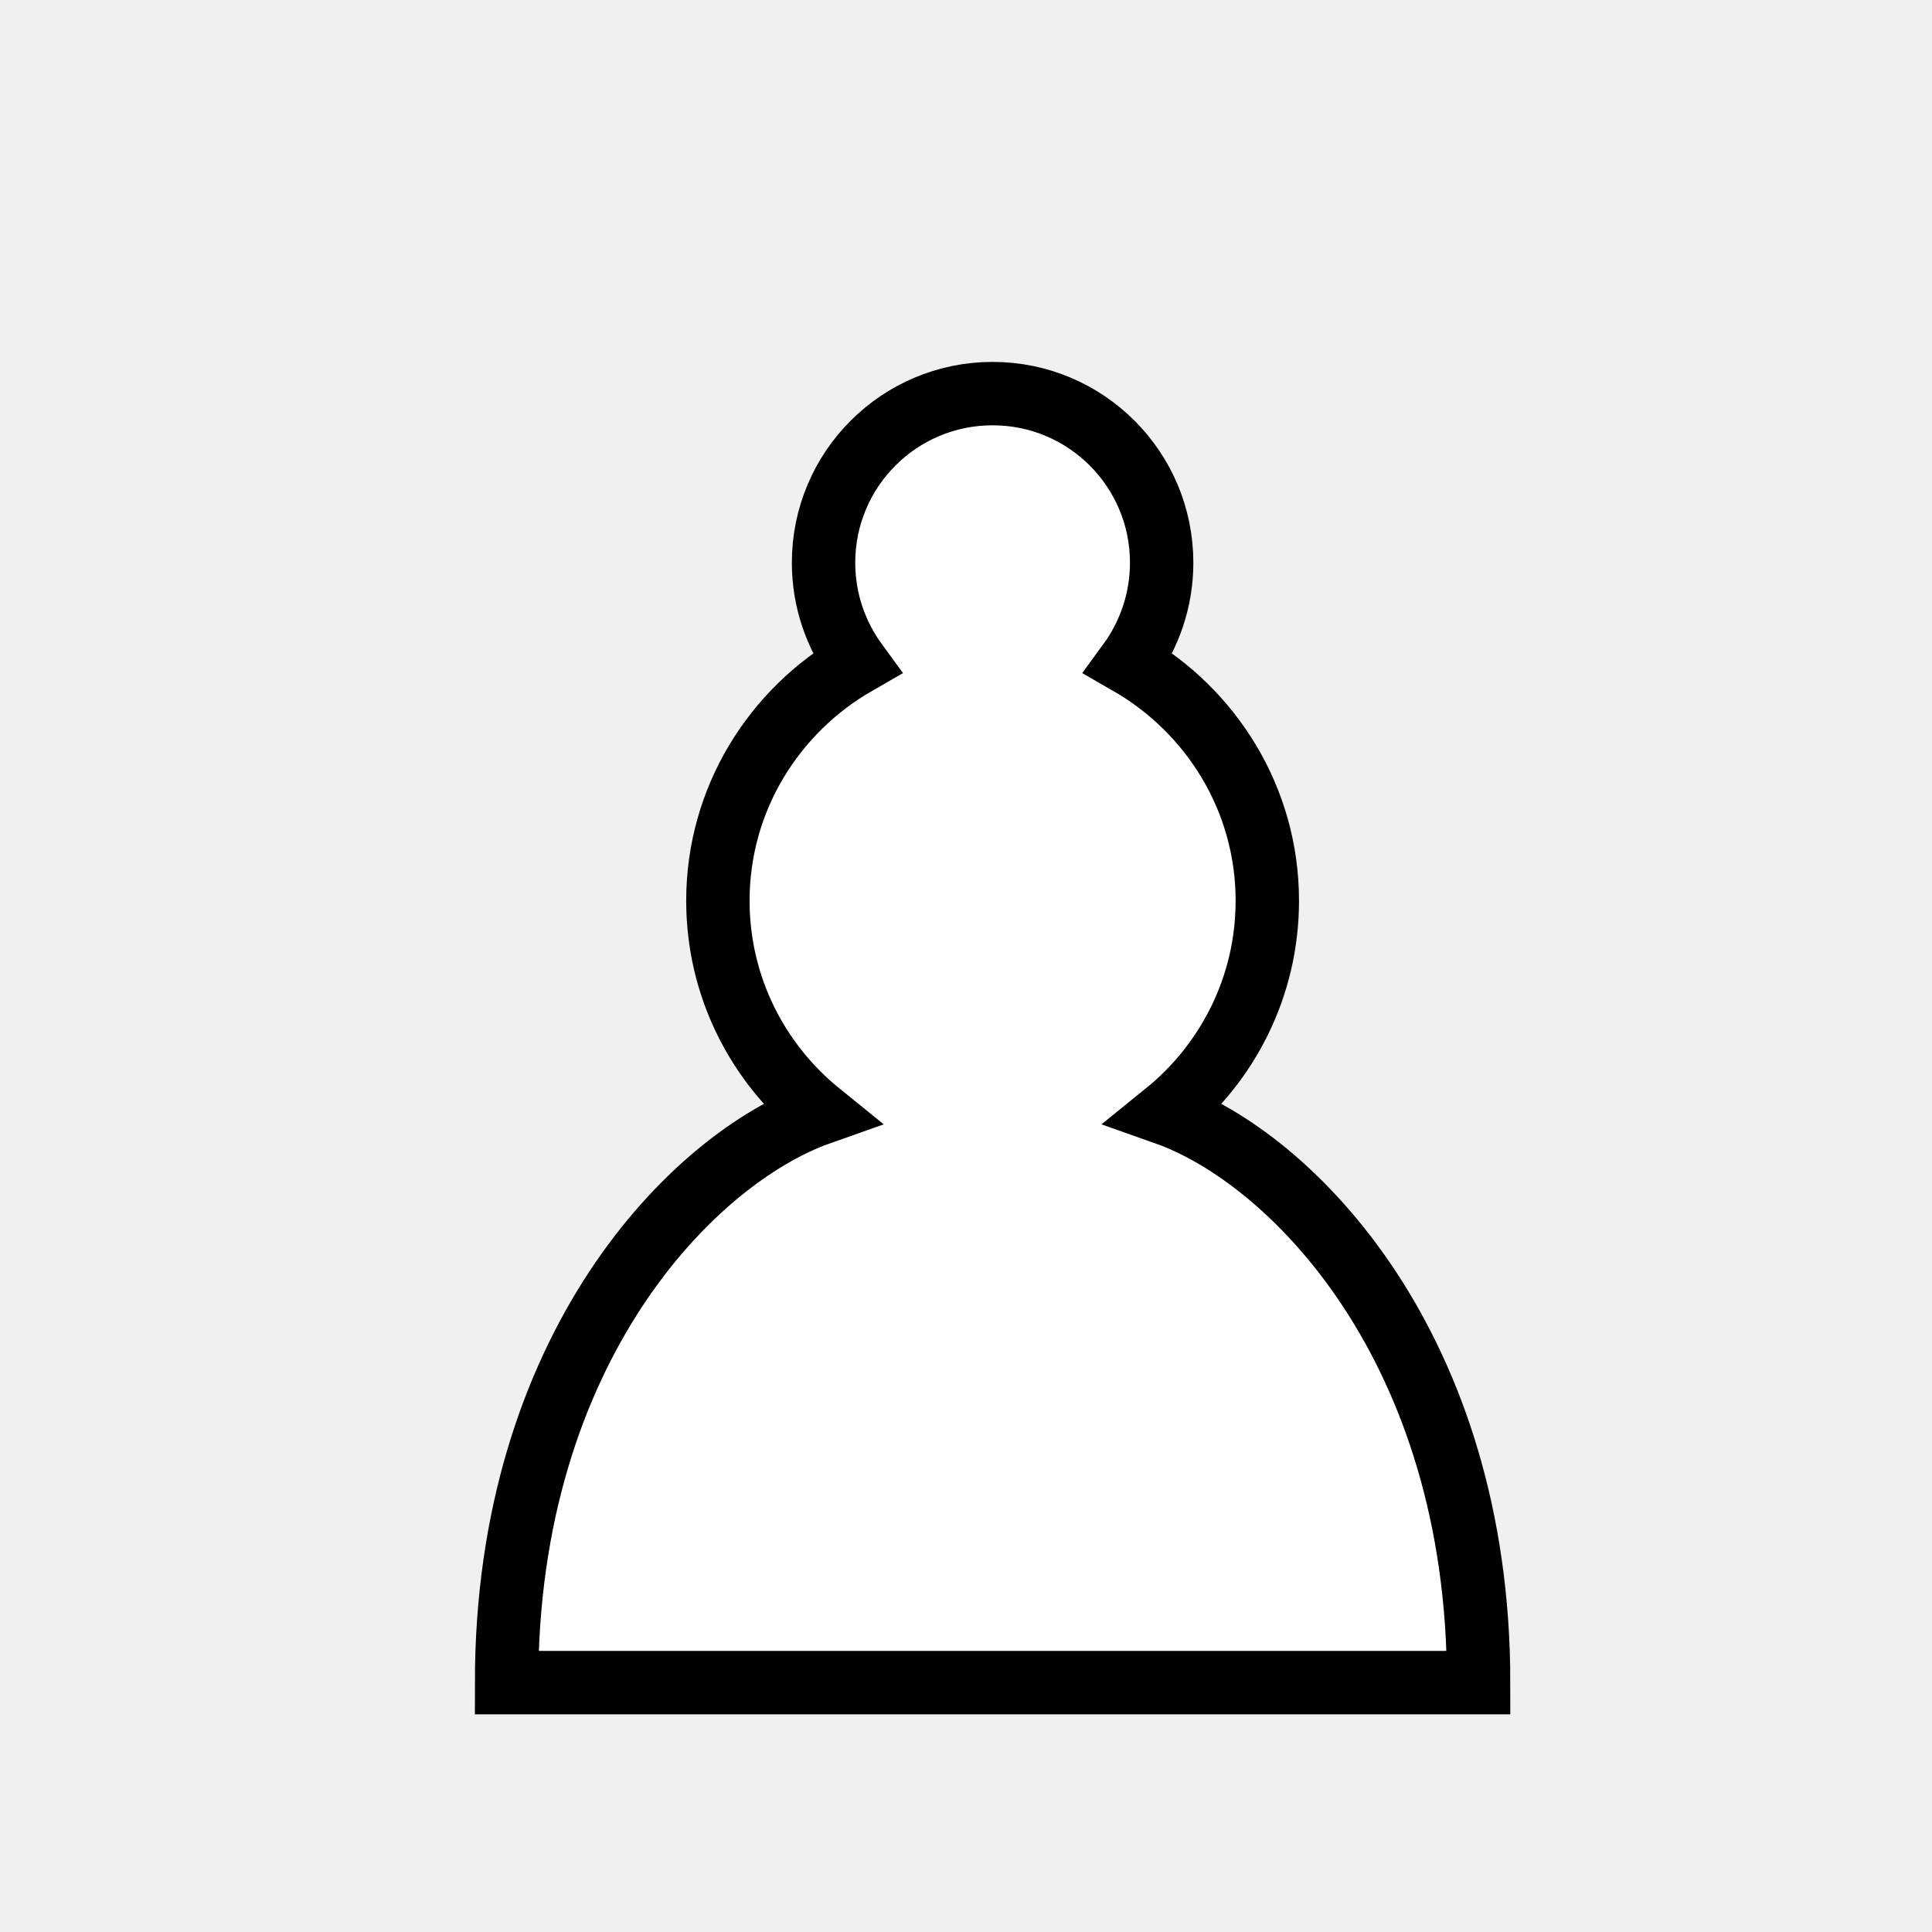
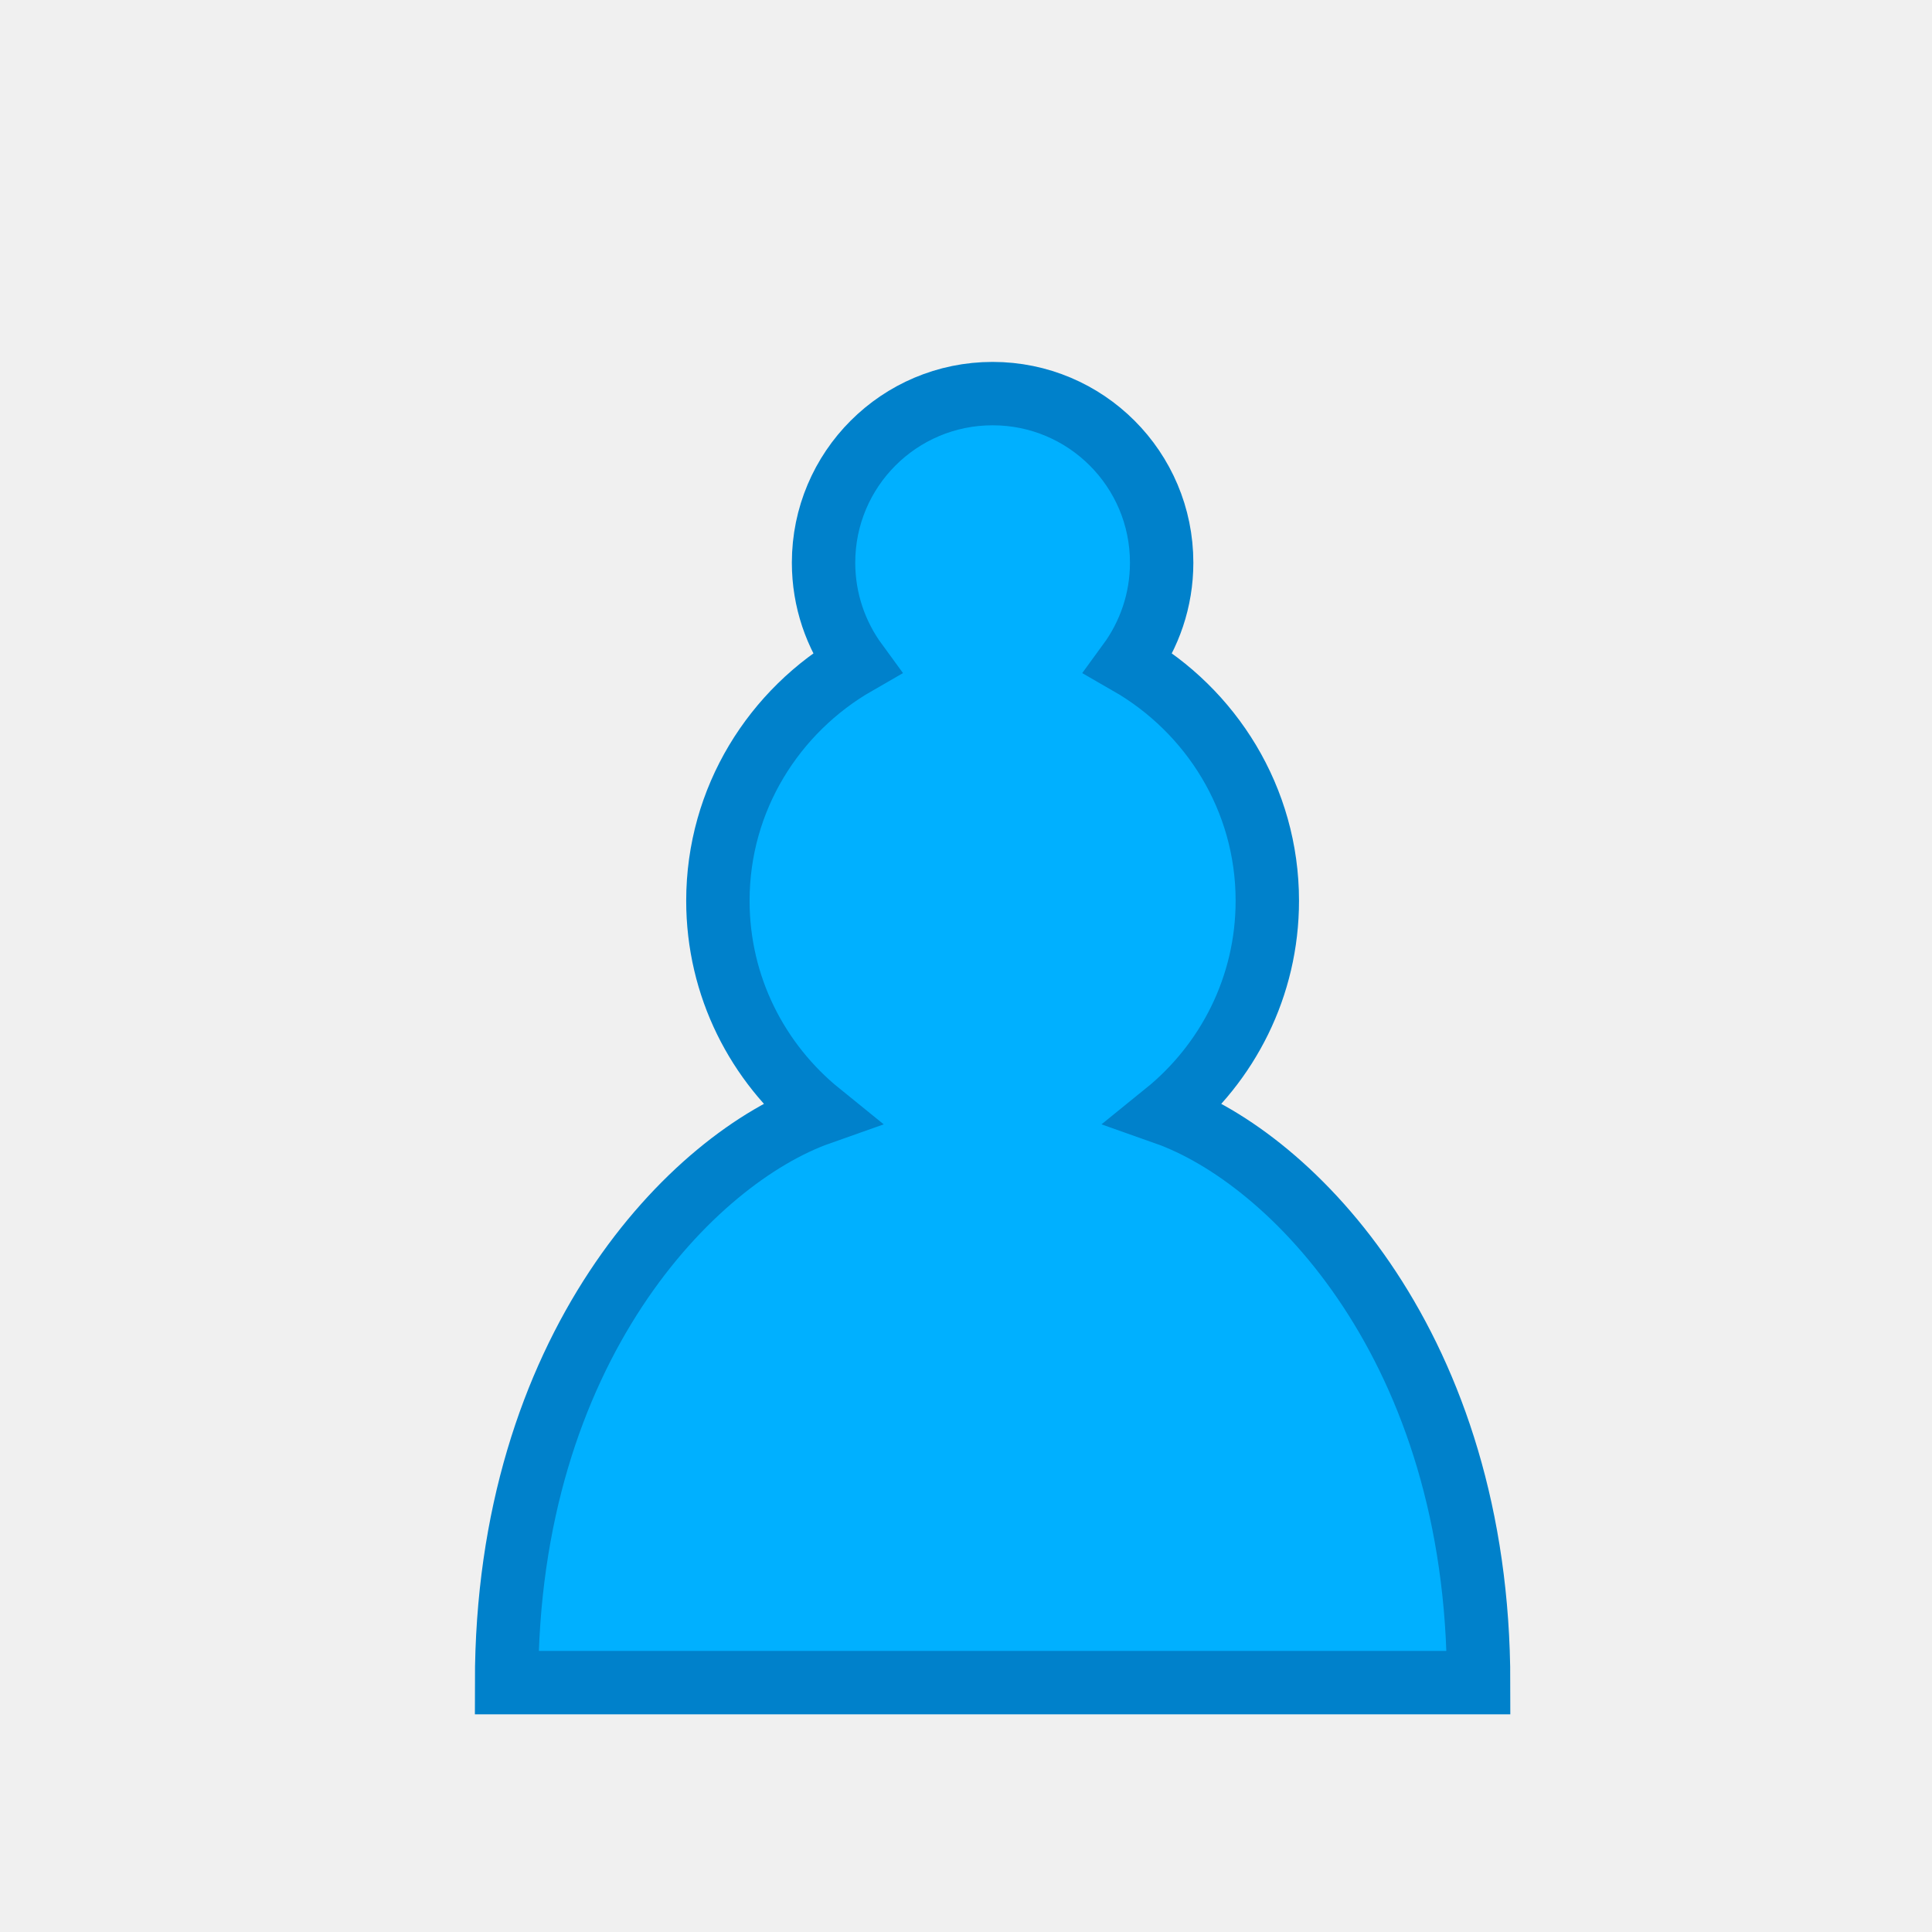
<svg xmlns="http://www.w3.org/2000/svg" id="svg4" height="100" width="100" version="1.1">
  <defs id="defs8" />
-   <path id="path2" style="opacity:1;fill:#ffffff;fill-opacity:1;fill-rule:nonzero;stroke:#000000;stroke-width:3.281;stroke-linecap:round;stroke-linejoin:miter;stroke-miterlimit:4;stroke-dasharray:none;stroke-opacity:1" d="m 51.377,20.373 c -4.834,0 -8.75,3.916 -8.75,8.75 0,1.947 0.634,3.741 1.706,5.206 -4.266,2.45 -7.175,7.022 -7.175,12.294 0,4.441 2.056,8.4 5.272,11.003 -6.562,2.319 -16.209,12.141 -16.209,29.466 h 50.312 c 0,-17.325 -9.647,-27.147 -16.209,-29.466 3.216,-2.603 5.272,-6.562 5.272,-11.003 0,-5.272 -2.909,-9.844 -7.175,-12.294 1.072,-1.466 1.706,-3.259 1.706,-5.206 0,-4.834 -3.916,-8.75 -8.75,-8.75 z" />
+   <g id="g835">
+     <g id="g831">
+       <path id="path2" style="opacity:1;fill:#00b0ff;fill-opacity:1;fill-rule:nonzero;stroke:#0081cb;stroke-width:3.281;stroke-linecap:round;stroke-linejoin:miter;stroke-miterlimit:4;stroke-dasharray:none;stroke-opacity:1" d="m 51.377,20.373 c -4.834,0 -8.75,3.916 -8.75,8.75 0,1.947 0.634,3.741 1.706,5.206 -4.266,2.45 -7.175,7.022 -7.175,12.294 0,4.441 2.056,8.4 5.272,11.003 -6.562,2.319 -16.209,12.141 -16.209,29.466 h 50.312 c 0,-17.325 -9.647,-27.147 -16.209,-29.466 3.216,-2.603 5.272,-6.562 5.272,-11.003 0,-5.272 -2.909,-9.844 -7.175,-12.294 1.072,-1.466 1.706,-3.259 1.706,-5.206 0,-4.834 -3.916,-8.75 -8.75,-8.75 z" />
+     </g>
+   </g>
</svg>
